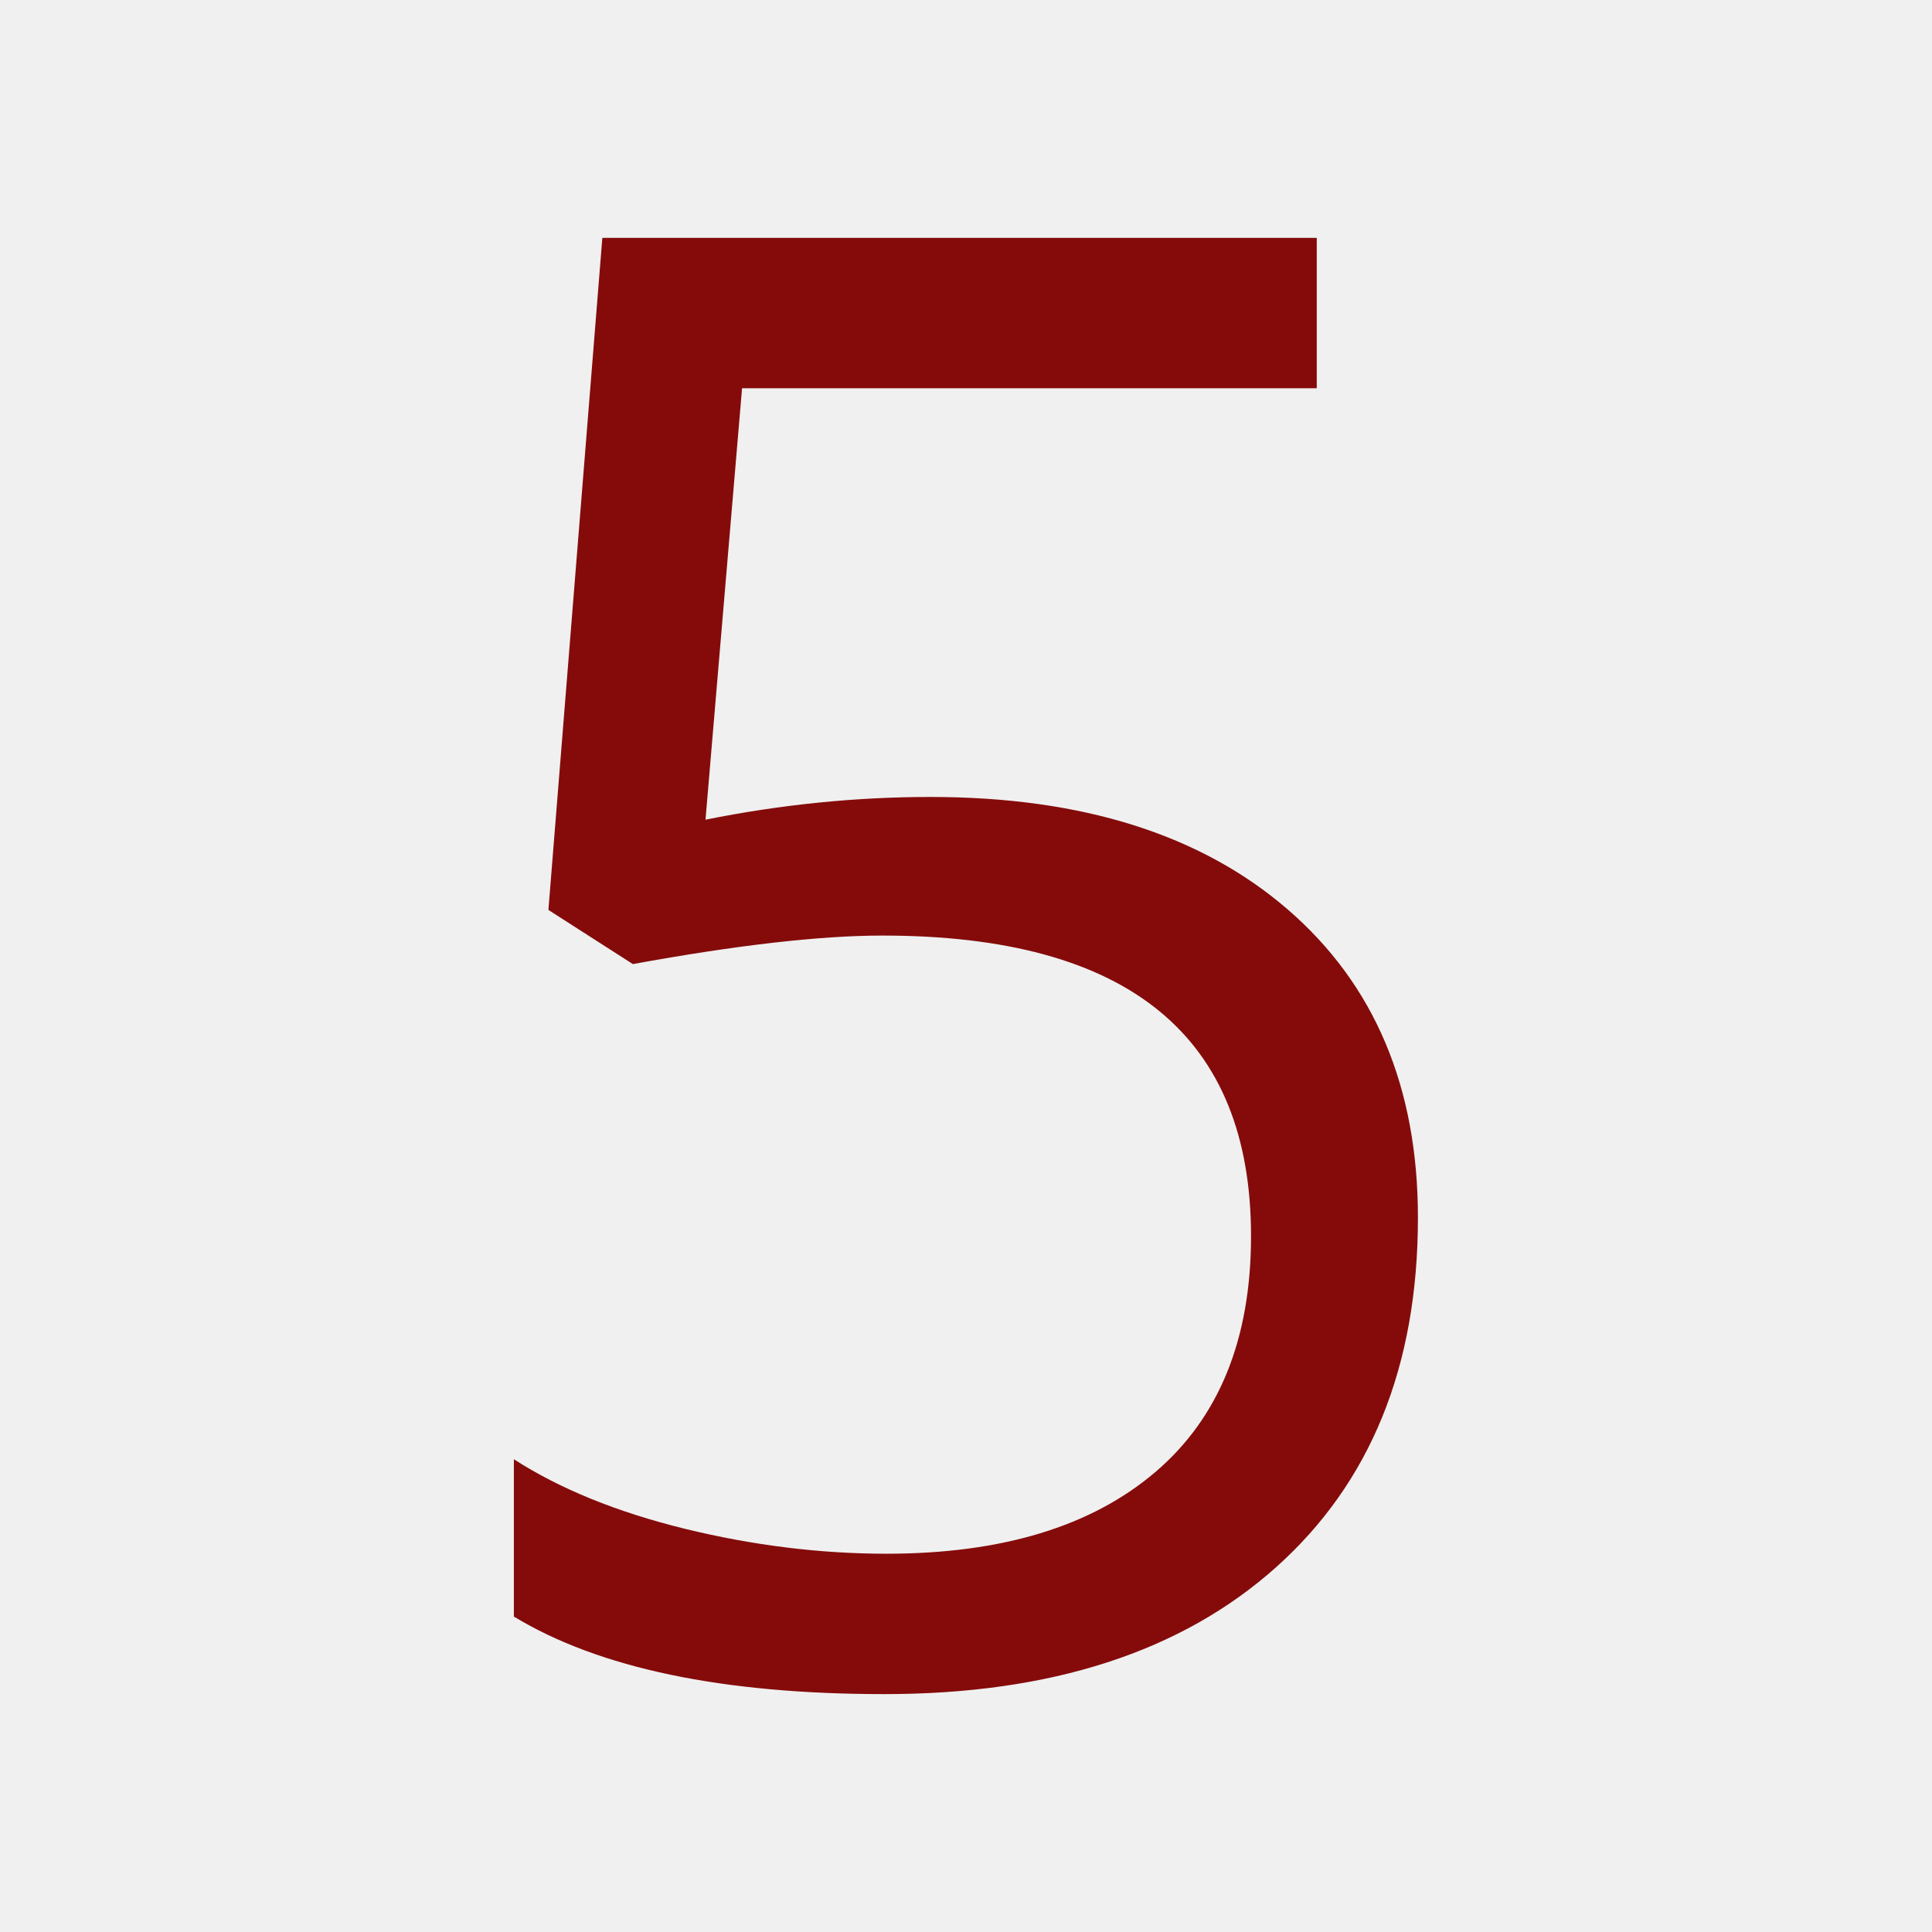
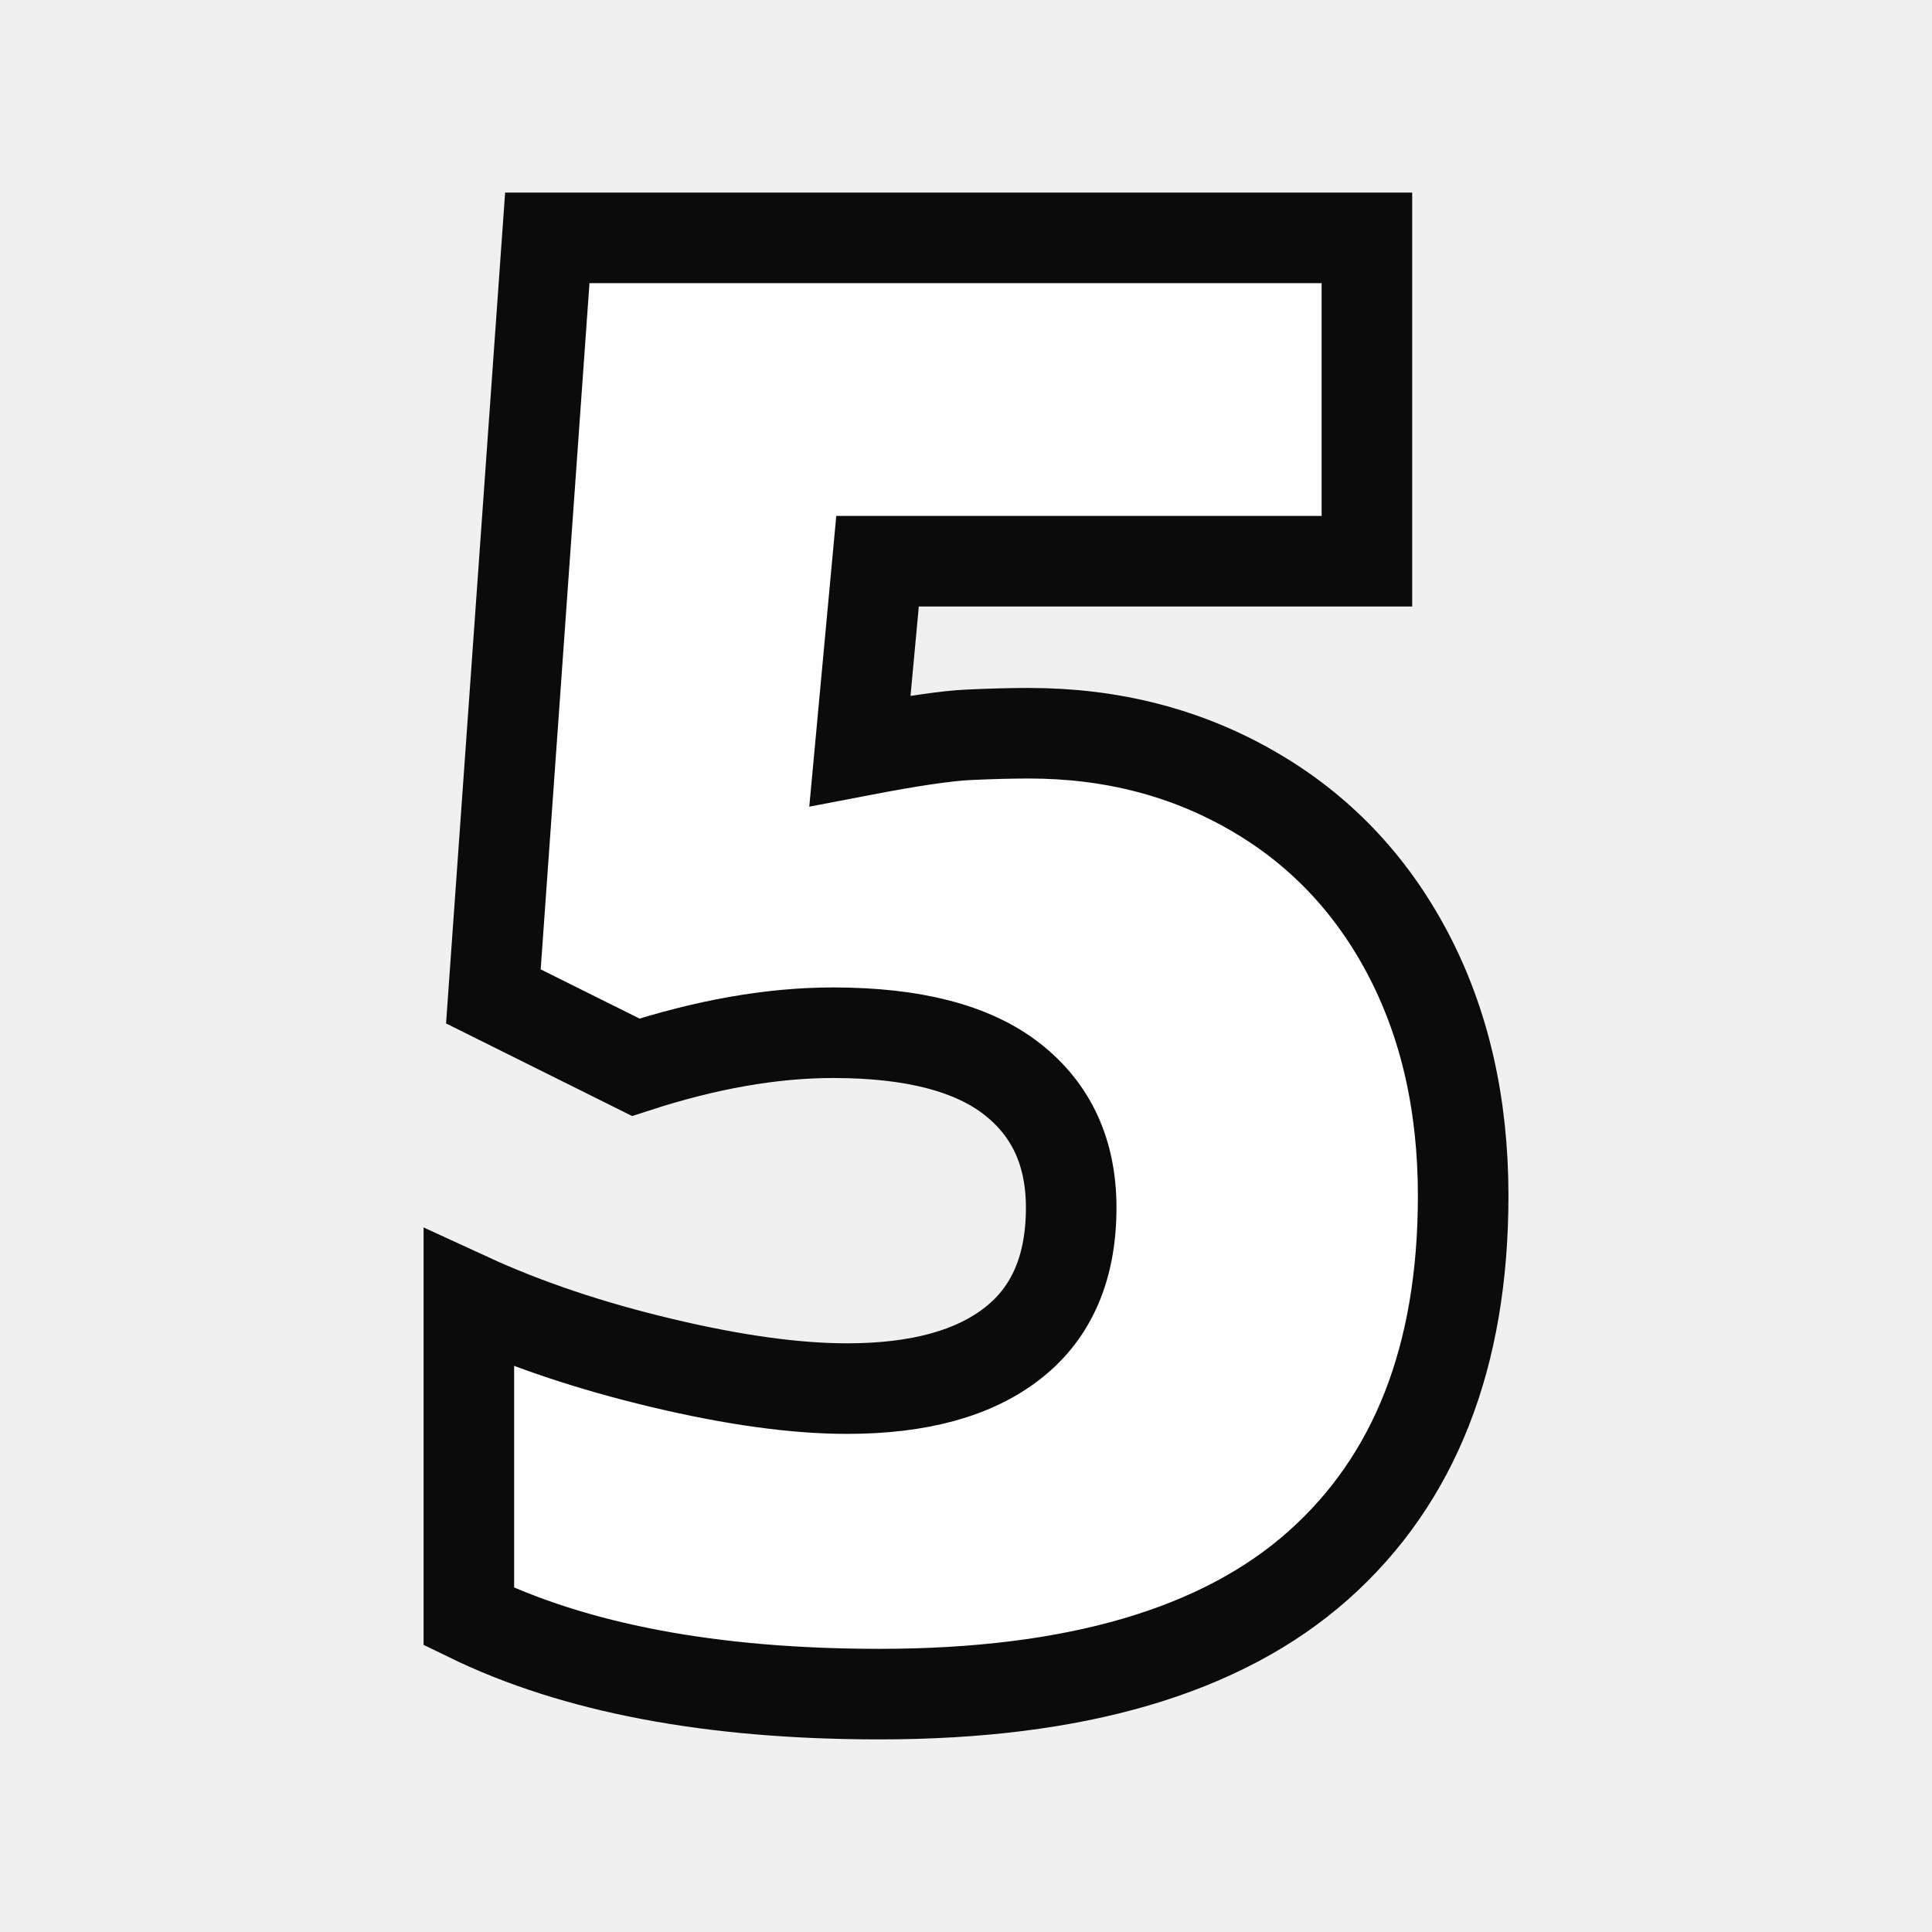
<svg xmlns="http://www.w3.org/2000/svg" width="512" height="512" viewBox="0 0 135.467 135.467" version="1.1" id="svg8">
  <defs id="defs2" />
  <g id="layer1" transform="translate(0,-161.5333)" style="opacity:0.95">
-     <text xml:space="preserve" style="font-style:normal;font-variant:normal;font-weight:normal;font-stretch:normal;font-size:11.289px;line-height:1.25;font-family:'Open Sans';-inkscape-font-specification:'Open Sans';letter-spacing:0px;word-spacing:0px;fill:#800000;fill-opacity:1;stroke:none;stroke-width:0.265" x="26.875" y="278.945" id="text814">
-       <tspan id="tspan812" x="26.875" y="278.945" style="font-size:141.111px;fill:#800000;stroke-width:0.265">5</tspan>
+     <text xml:space="preserve" style="font-style:normal;font-variant:normal;font-weight:normal;font-stretch:normal;font-size:11.289px;line-height:1.25;font-family:'Open Sans';-inkscape-font-specification:'Open Sans';letter-spacing:0px;word-spacing:0px;fill:#ffffff;fill-opacity:1;stroke:#000000;stroke-width:6.35;stroke-miterlimit:4;stroke-dasharray:none" x="26.392" y="278.945" id="text814">
+       <tspan id="tspan812" x="26.392" y="278.945" style="font-style:normal;font-variant:normal;font-weight:800;font-stretch:normal;font-size:141.111px;font-family:'Open Sans';-inkscape-font-specification:'Open Sans Ultra-Bold';fill:#ffffff;stroke:#000000;stroke-width:6.35;stroke-miterlimit:4;stroke-dasharray:none">5</tspan>
    </text>
  </g>
</svg>
